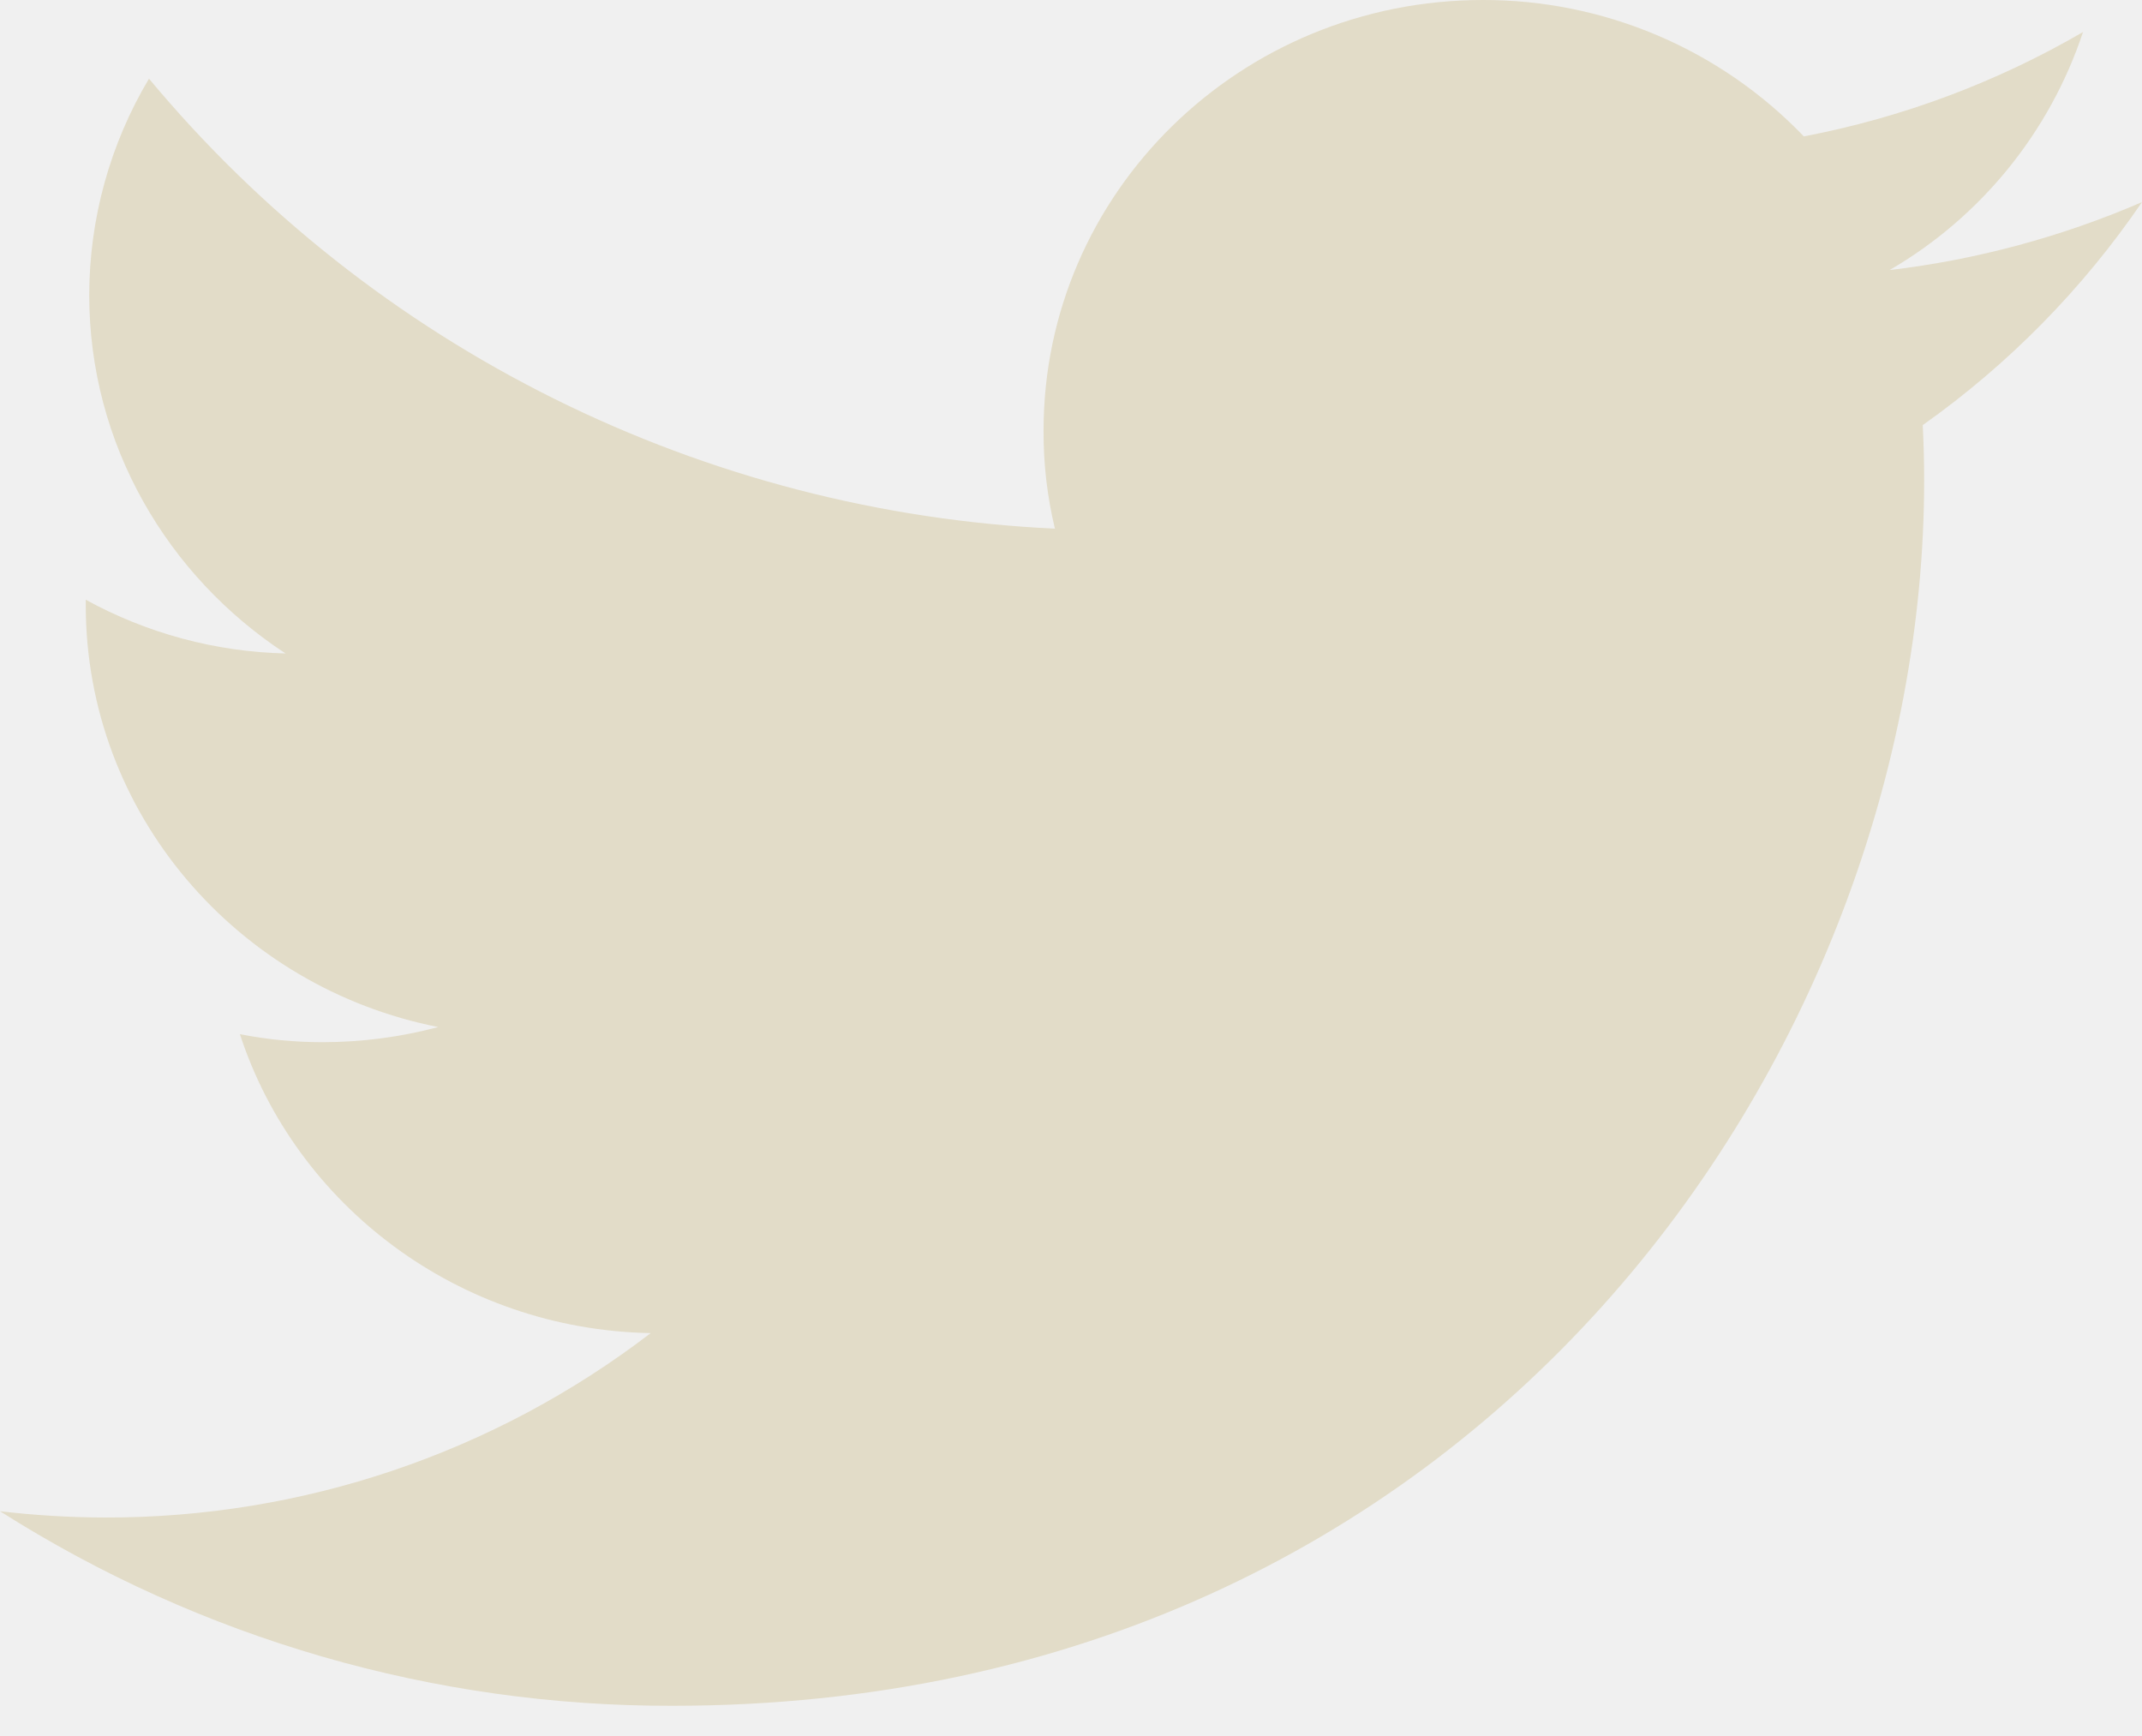
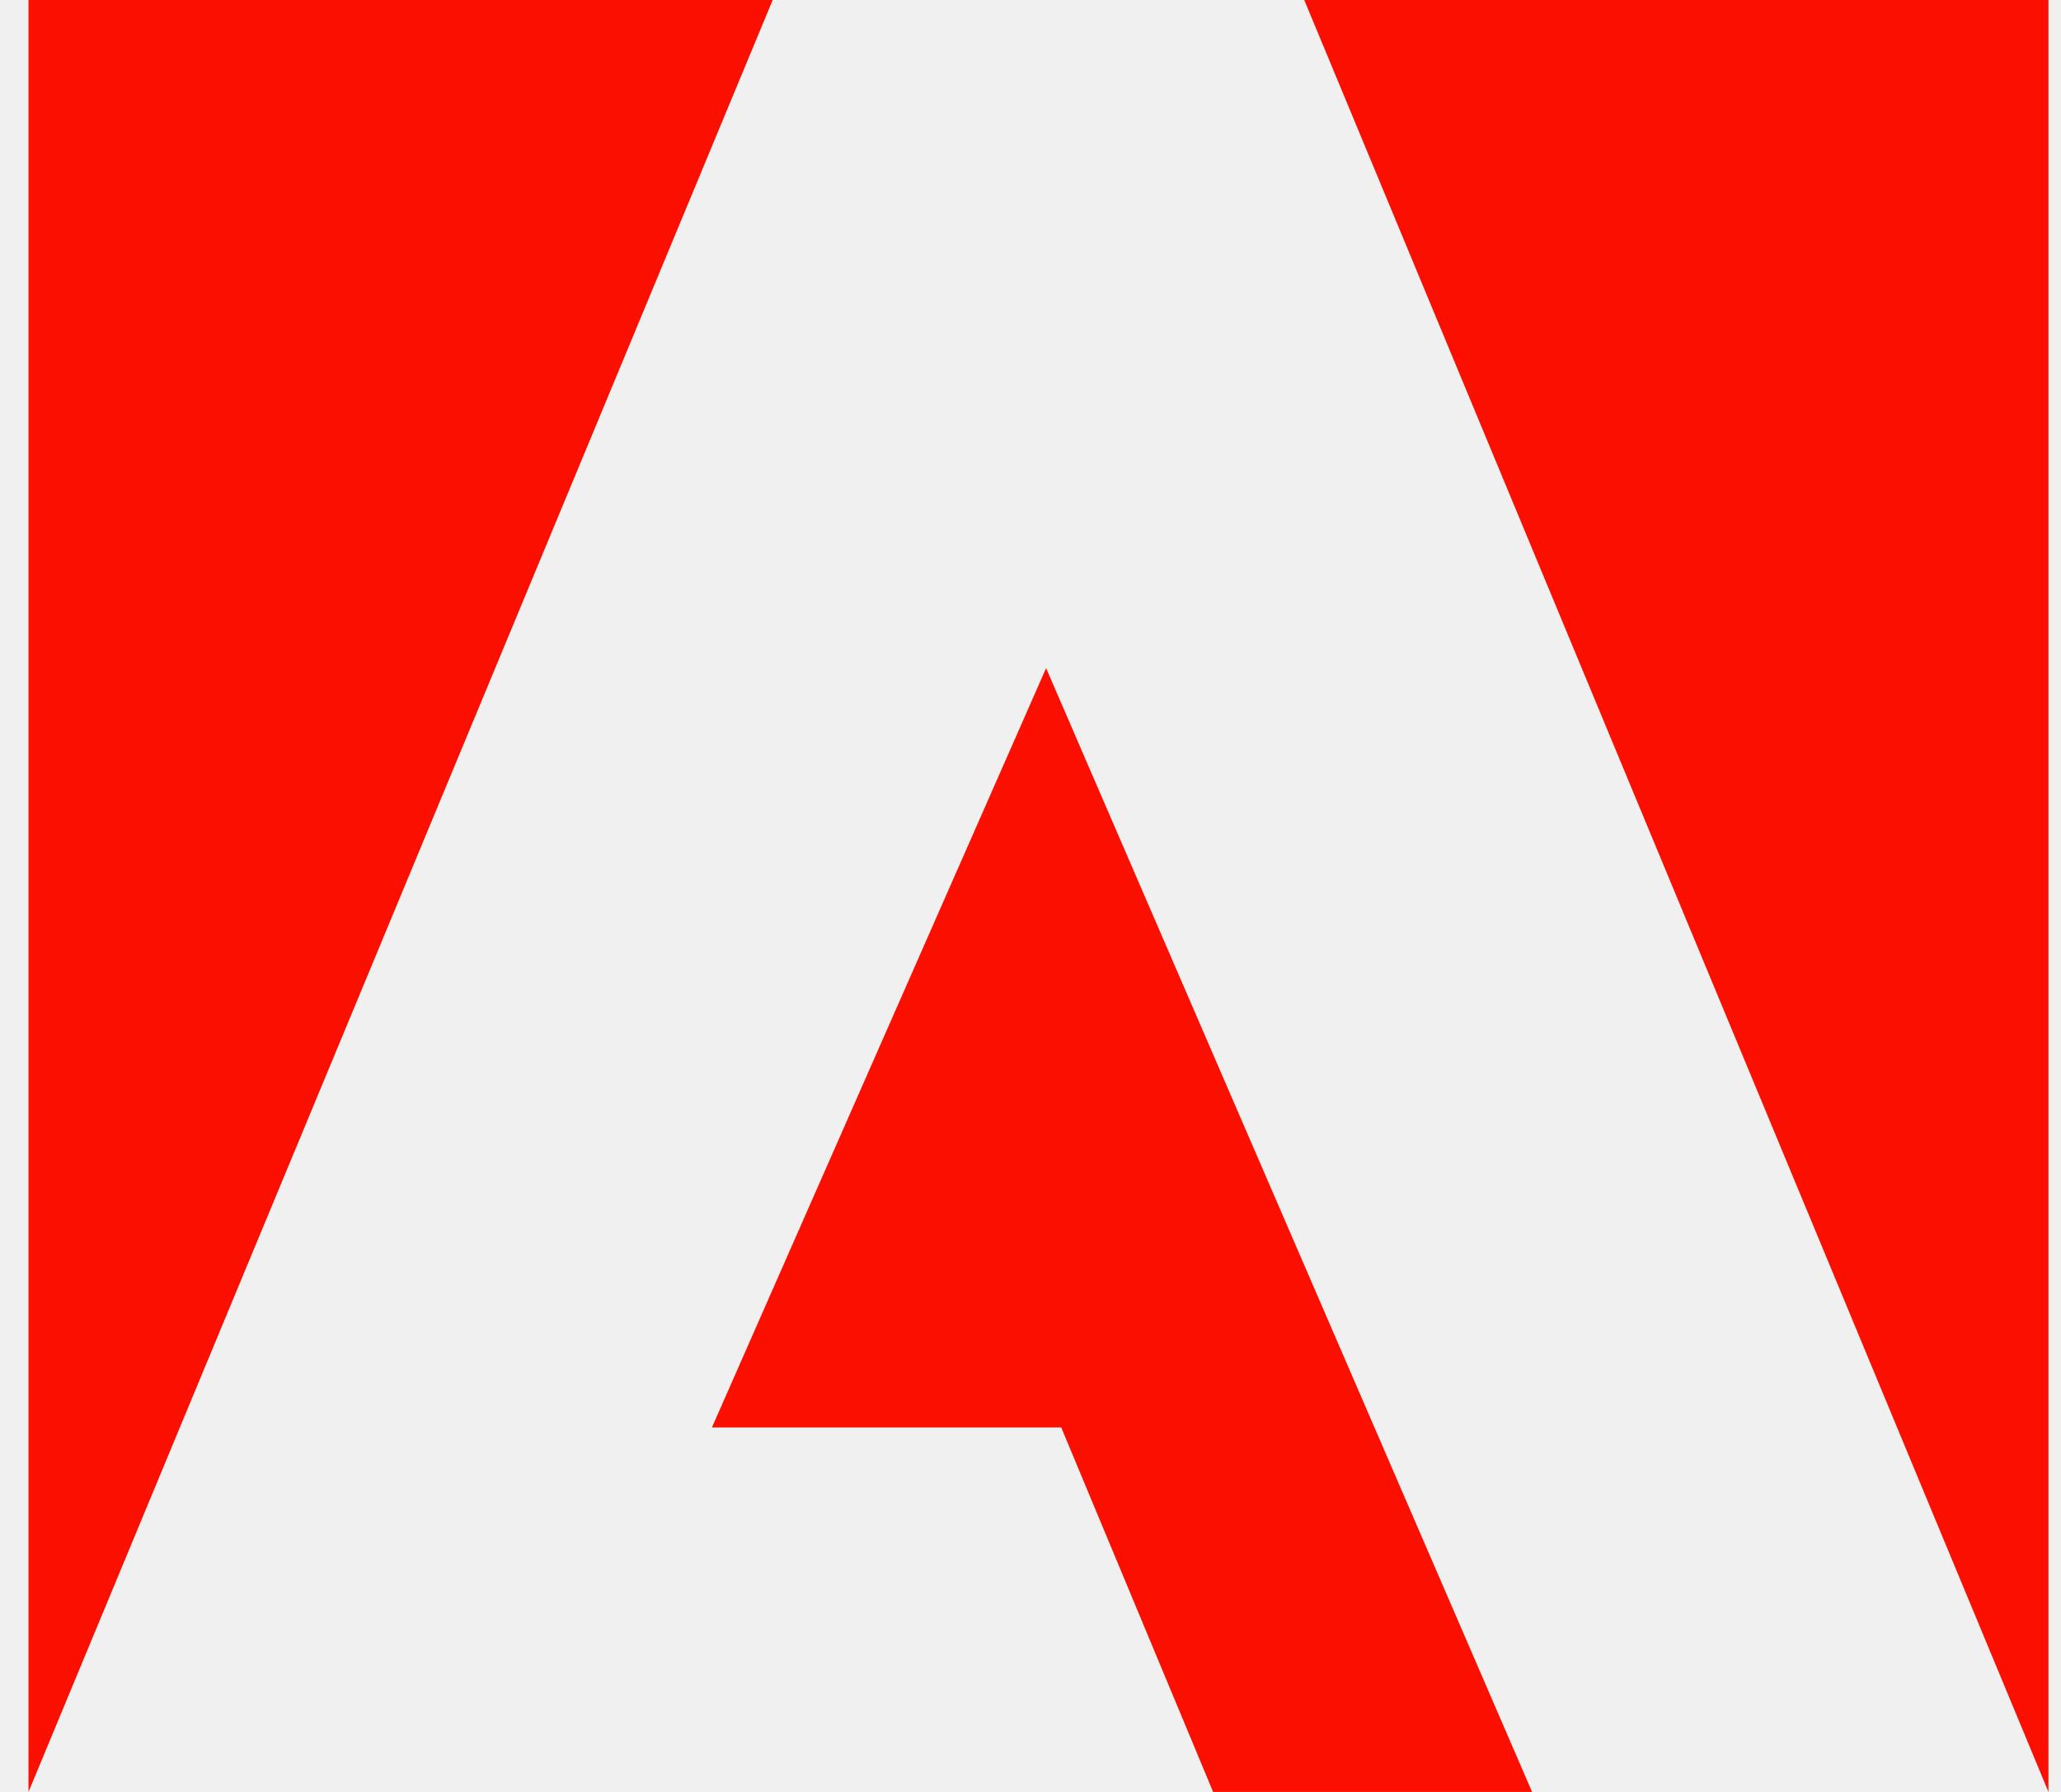
- <svg xmlns="http://www.w3.org/2000/svg" width="58" height="47" fill="none">
-   <path d="M58 5.472a24.474 24.474 0 01-6.833 1.84A11.74 11.74 0 0056.403.867a23.962 23.962 0 01-7.56 2.826A11.981 11.981 0 0044.88.958 12.027 12.027 0 0040.154 0c-6.576 0-11.897 5.22-11.897 11.655-.005.895.098 1.787.307 2.658a34.045 34.045 0 01-13.556-3.516A33.893 33.893 0 014.034 2.13a11.468 11.468 0 00-1.618 5.857c0 4.041 2.118 7.614 5.316 9.706a11.823 11.823 0 01-5.41-1.455v.144c0 5.653 4.108 10.356 9.545 11.426a12.231 12.231 0 01-3.134.41c-.751 0-1.5-.072-2.237-.217 1.512 4.63 5.911 7.998 11.123 8.094a24.19 24.19 0 01-14.78 4.992A24.653 24.653 0 010 40.917a33.79 33.79 0 0018.214 5.268c21.915 0 33.887-17.764 33.887-33.171 0-.505-.013-1.01-.038-1.504A23.925 23.925 0 0058 5.472z" fill="#E2DCC8" />
+ <svg xmlns="http://www.w3.org/2000/svg" width="46" height="40" viewBox="0 0 46 40" fill="none">
+   <g clip-path="url(#clip0_473_5333)">
+     <path d="M0.636 0V40L17.246 0H0.636ZM29.11 0L45.72 40V0H29.11ZM23.348 14.915L34.195 40H27.076L23.686 31.864H15.89" fill="#FA0F00" />
+   </g>
+   <defs>
+     <clipPath id="clip0_473_5333">
+       <rect width="45.085" height="40" fill="white" transform="translate(0.63562)" />
+     </clipPath>
+   </defs>
</svg>
